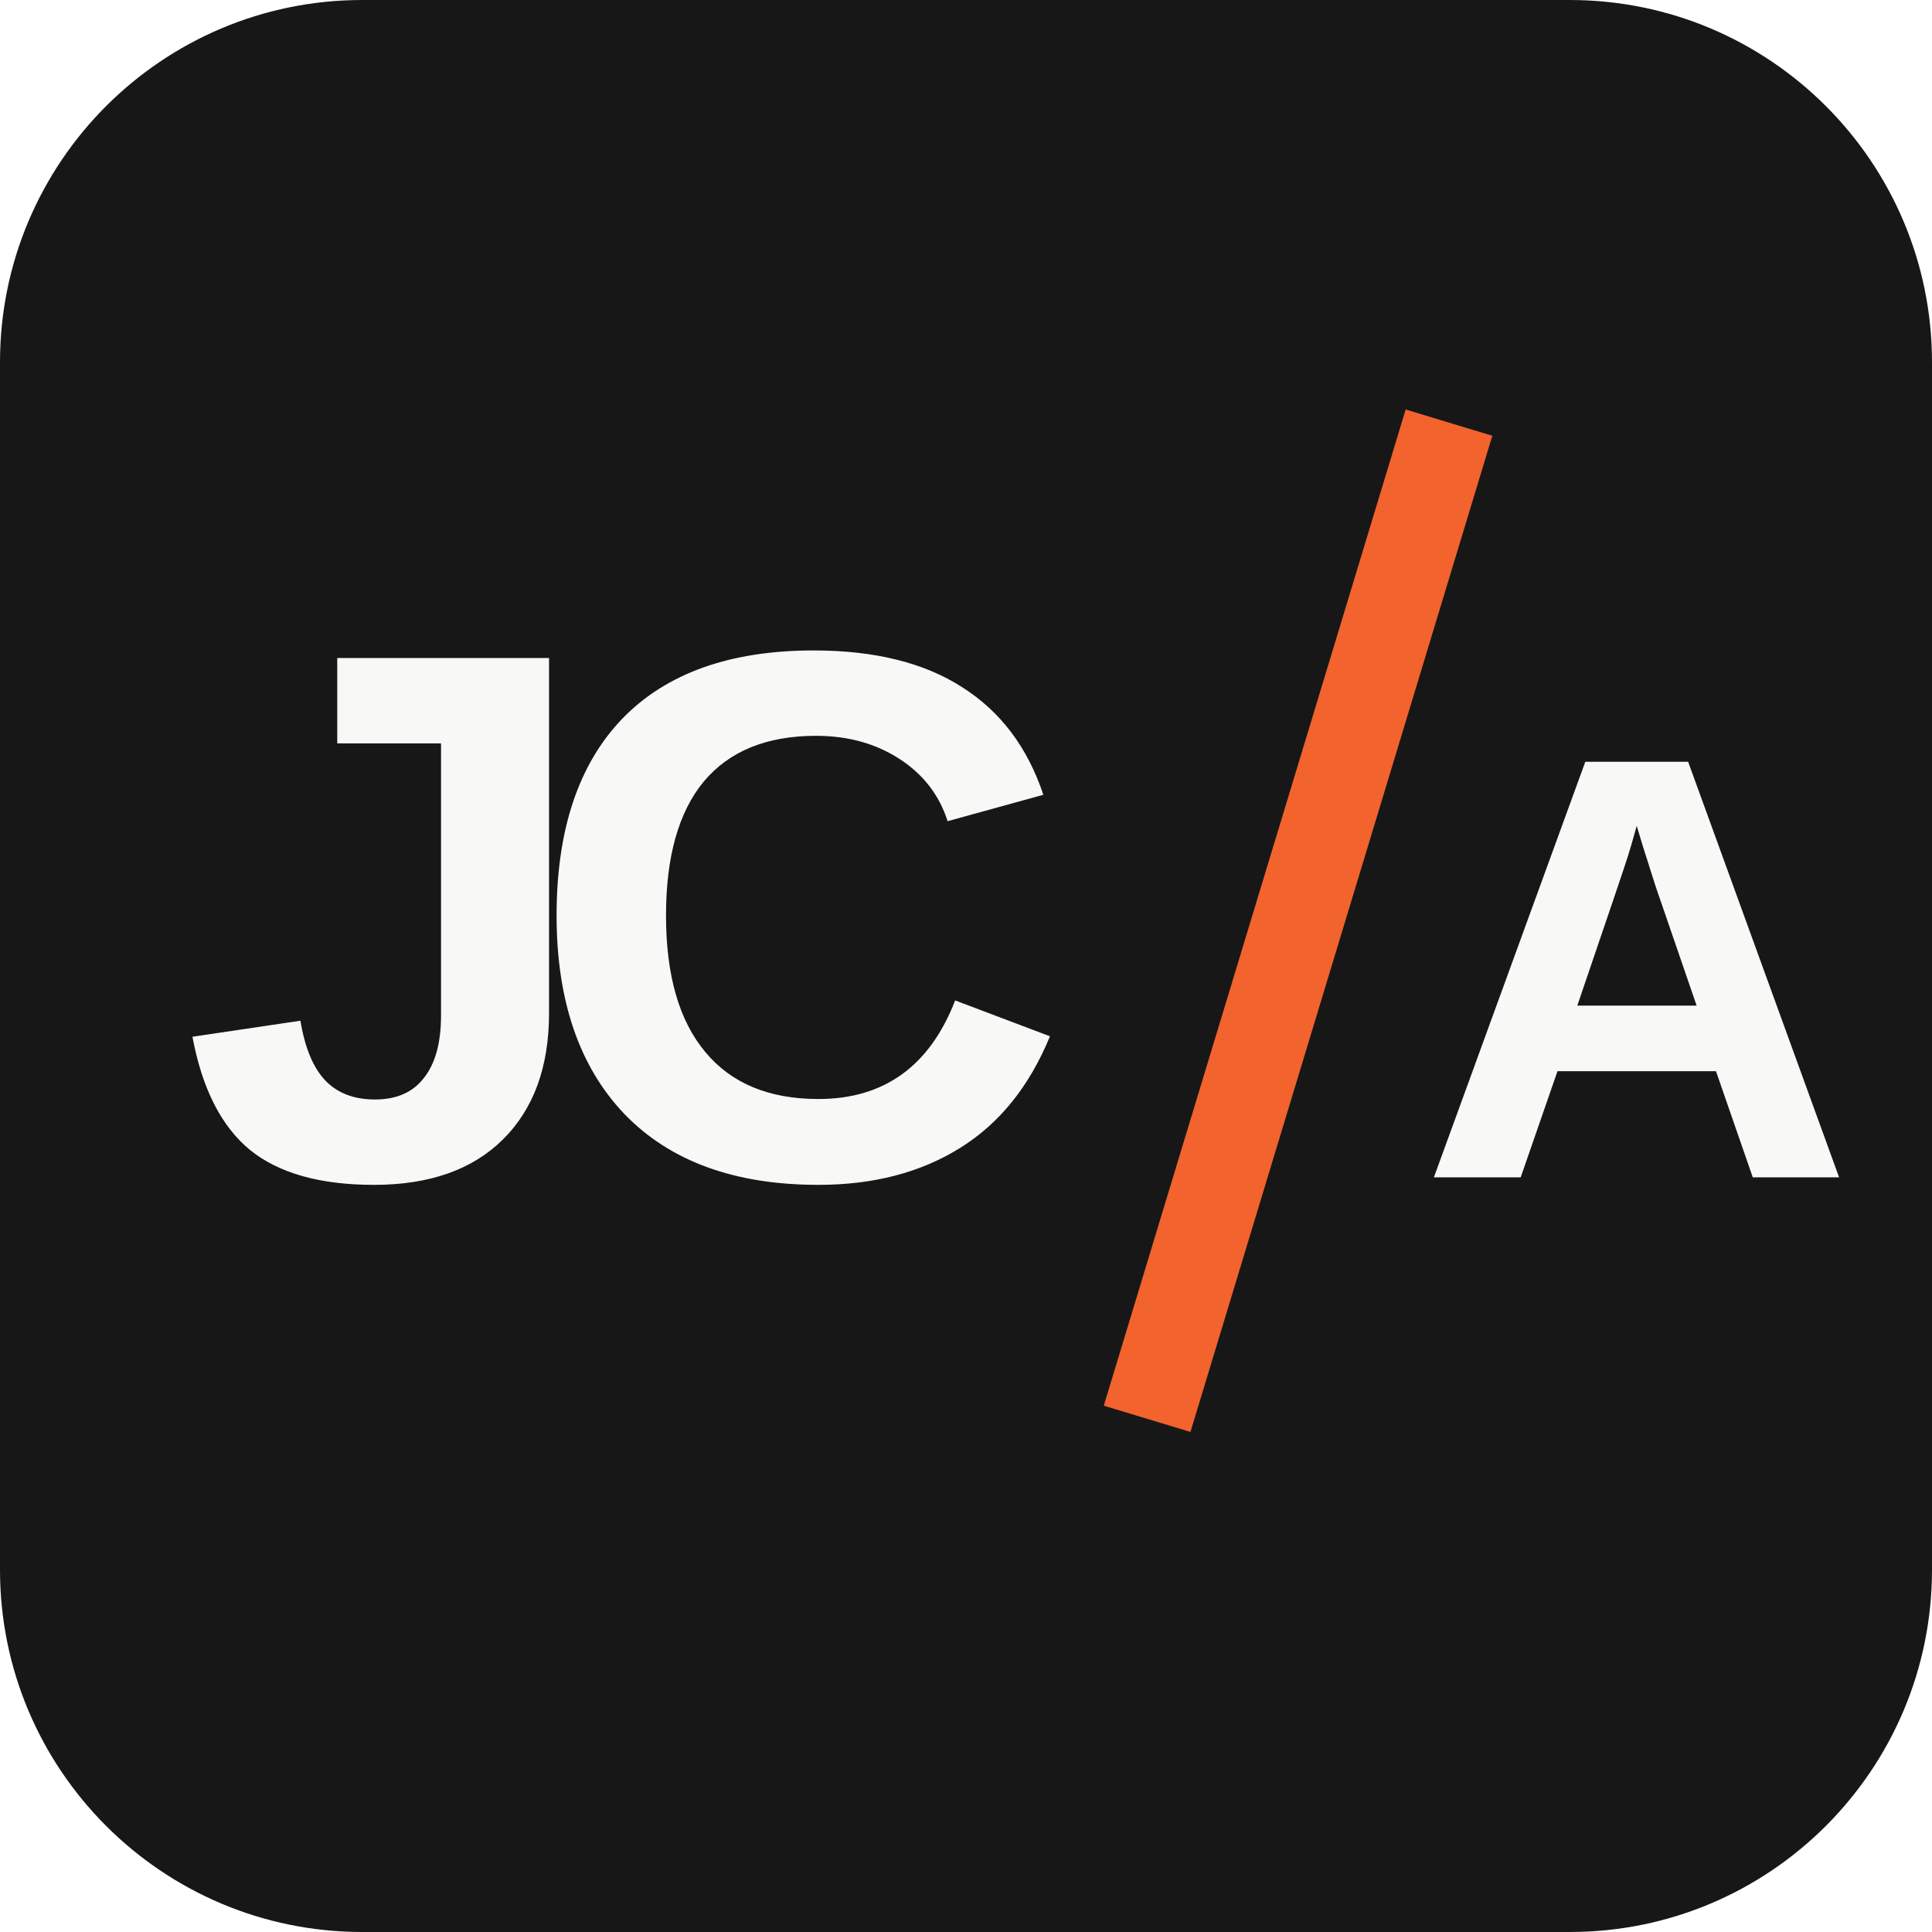
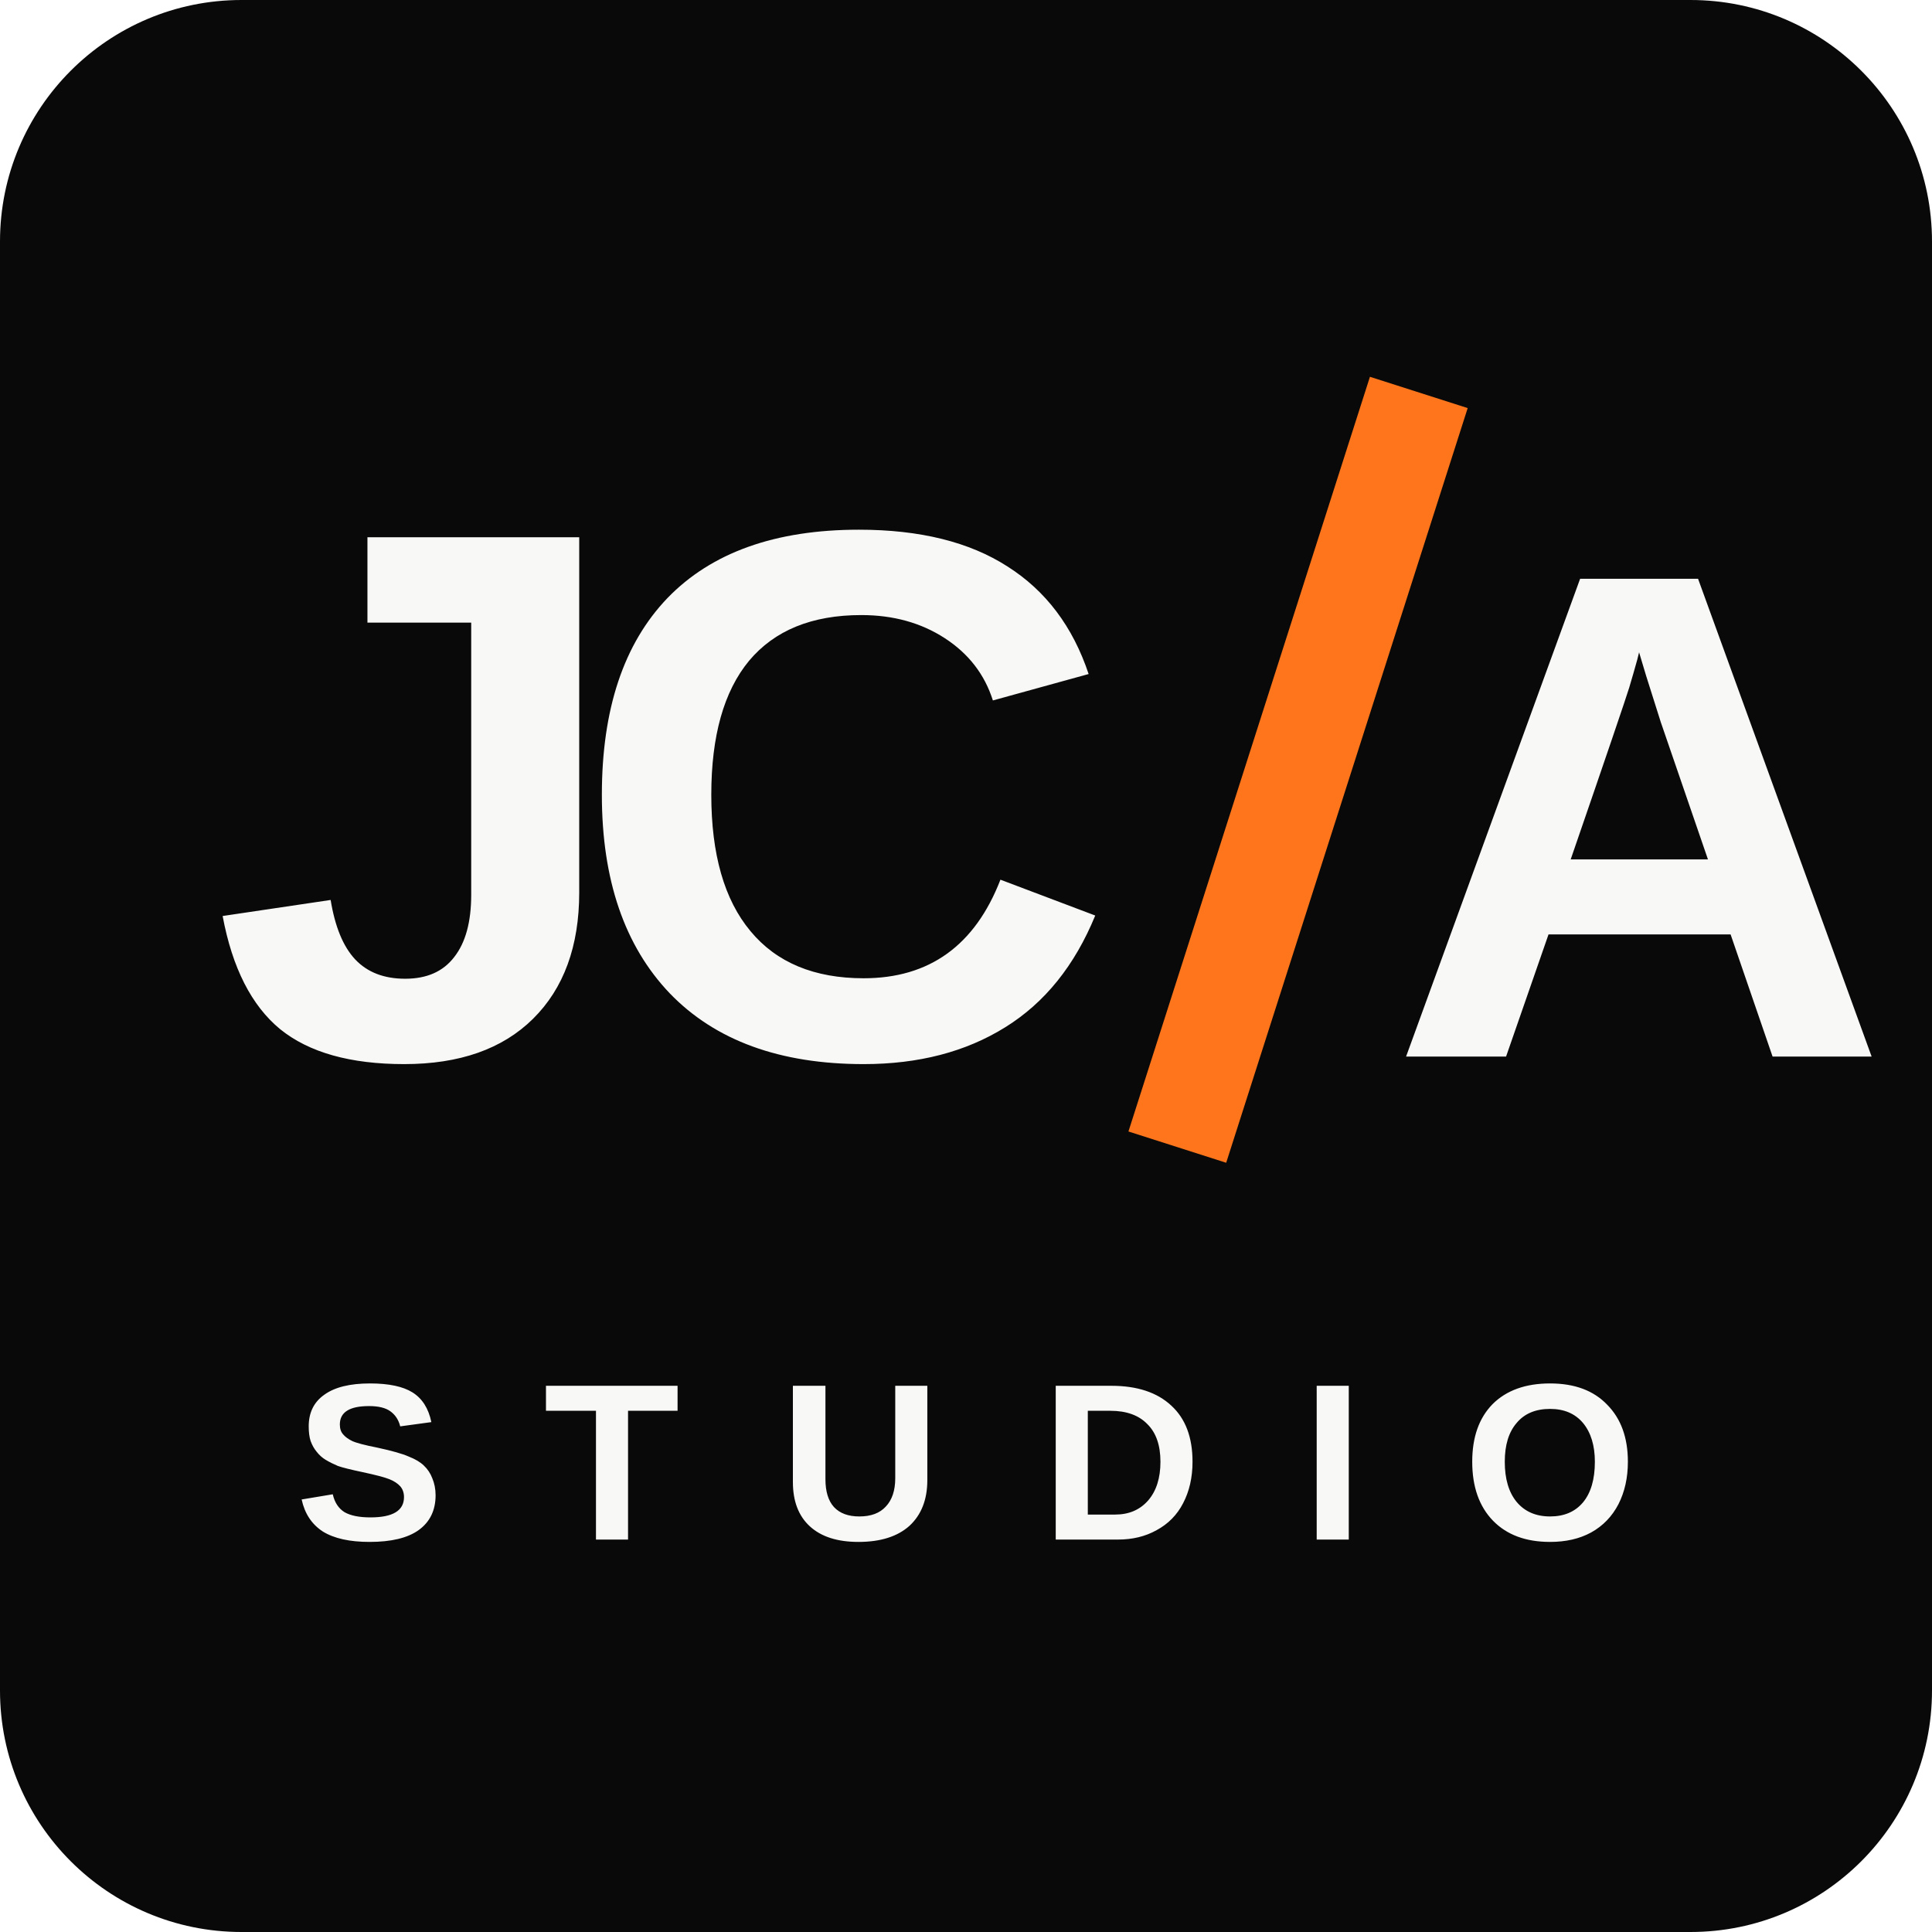
<svg xmlns="http://www.w3.org/2000/svg" viewBox="0 0 64 64">
-   <rect width="64" height="64" rx="12" fill="#171717" />
-   <text x="6" y="39" font-family="Arial,Helvetica,sans-serif" font-size="25" font-weight="700" letter-spacing="-2.5" fill="#F8F8F6">JC</text>
-   <path d="M38 47 48 14" fill="none" stroke="#F2632E" stroke-width="3" />
-   <text x="47" y="39" font-family="Arial,Helvetica,sans-serif" font-size="20" font-weight="700" fill="#F8F8F6">A</text>
+   <rect width="64" height="64" rx="8" fill="#090909" />
+   <text x="7" y="35" font-family="Arial,Helvetica,sans-serif" font-size="25" font-weight="700" letter-spacing="-2" fill="#F8F8F6">JC</text>
+   <path d="M39 38 L47 13" stroke="#FF751B" stroke-width="3.4" fill="none" />
+   <text x="46" y="35" font-family="Arial,Helvetica,sans-serif" font-size="23" font-weight="700" fill="#F8F8F6">A</text>
+   <text x="32" y="51" text-anchor="middle" font-family="Arial,Helvetica,sans-serif" font-size="7.4" font-weight="600" letter-spacing="3.3" fill="#F8F8F6">STUDIO</text>
</svg>
